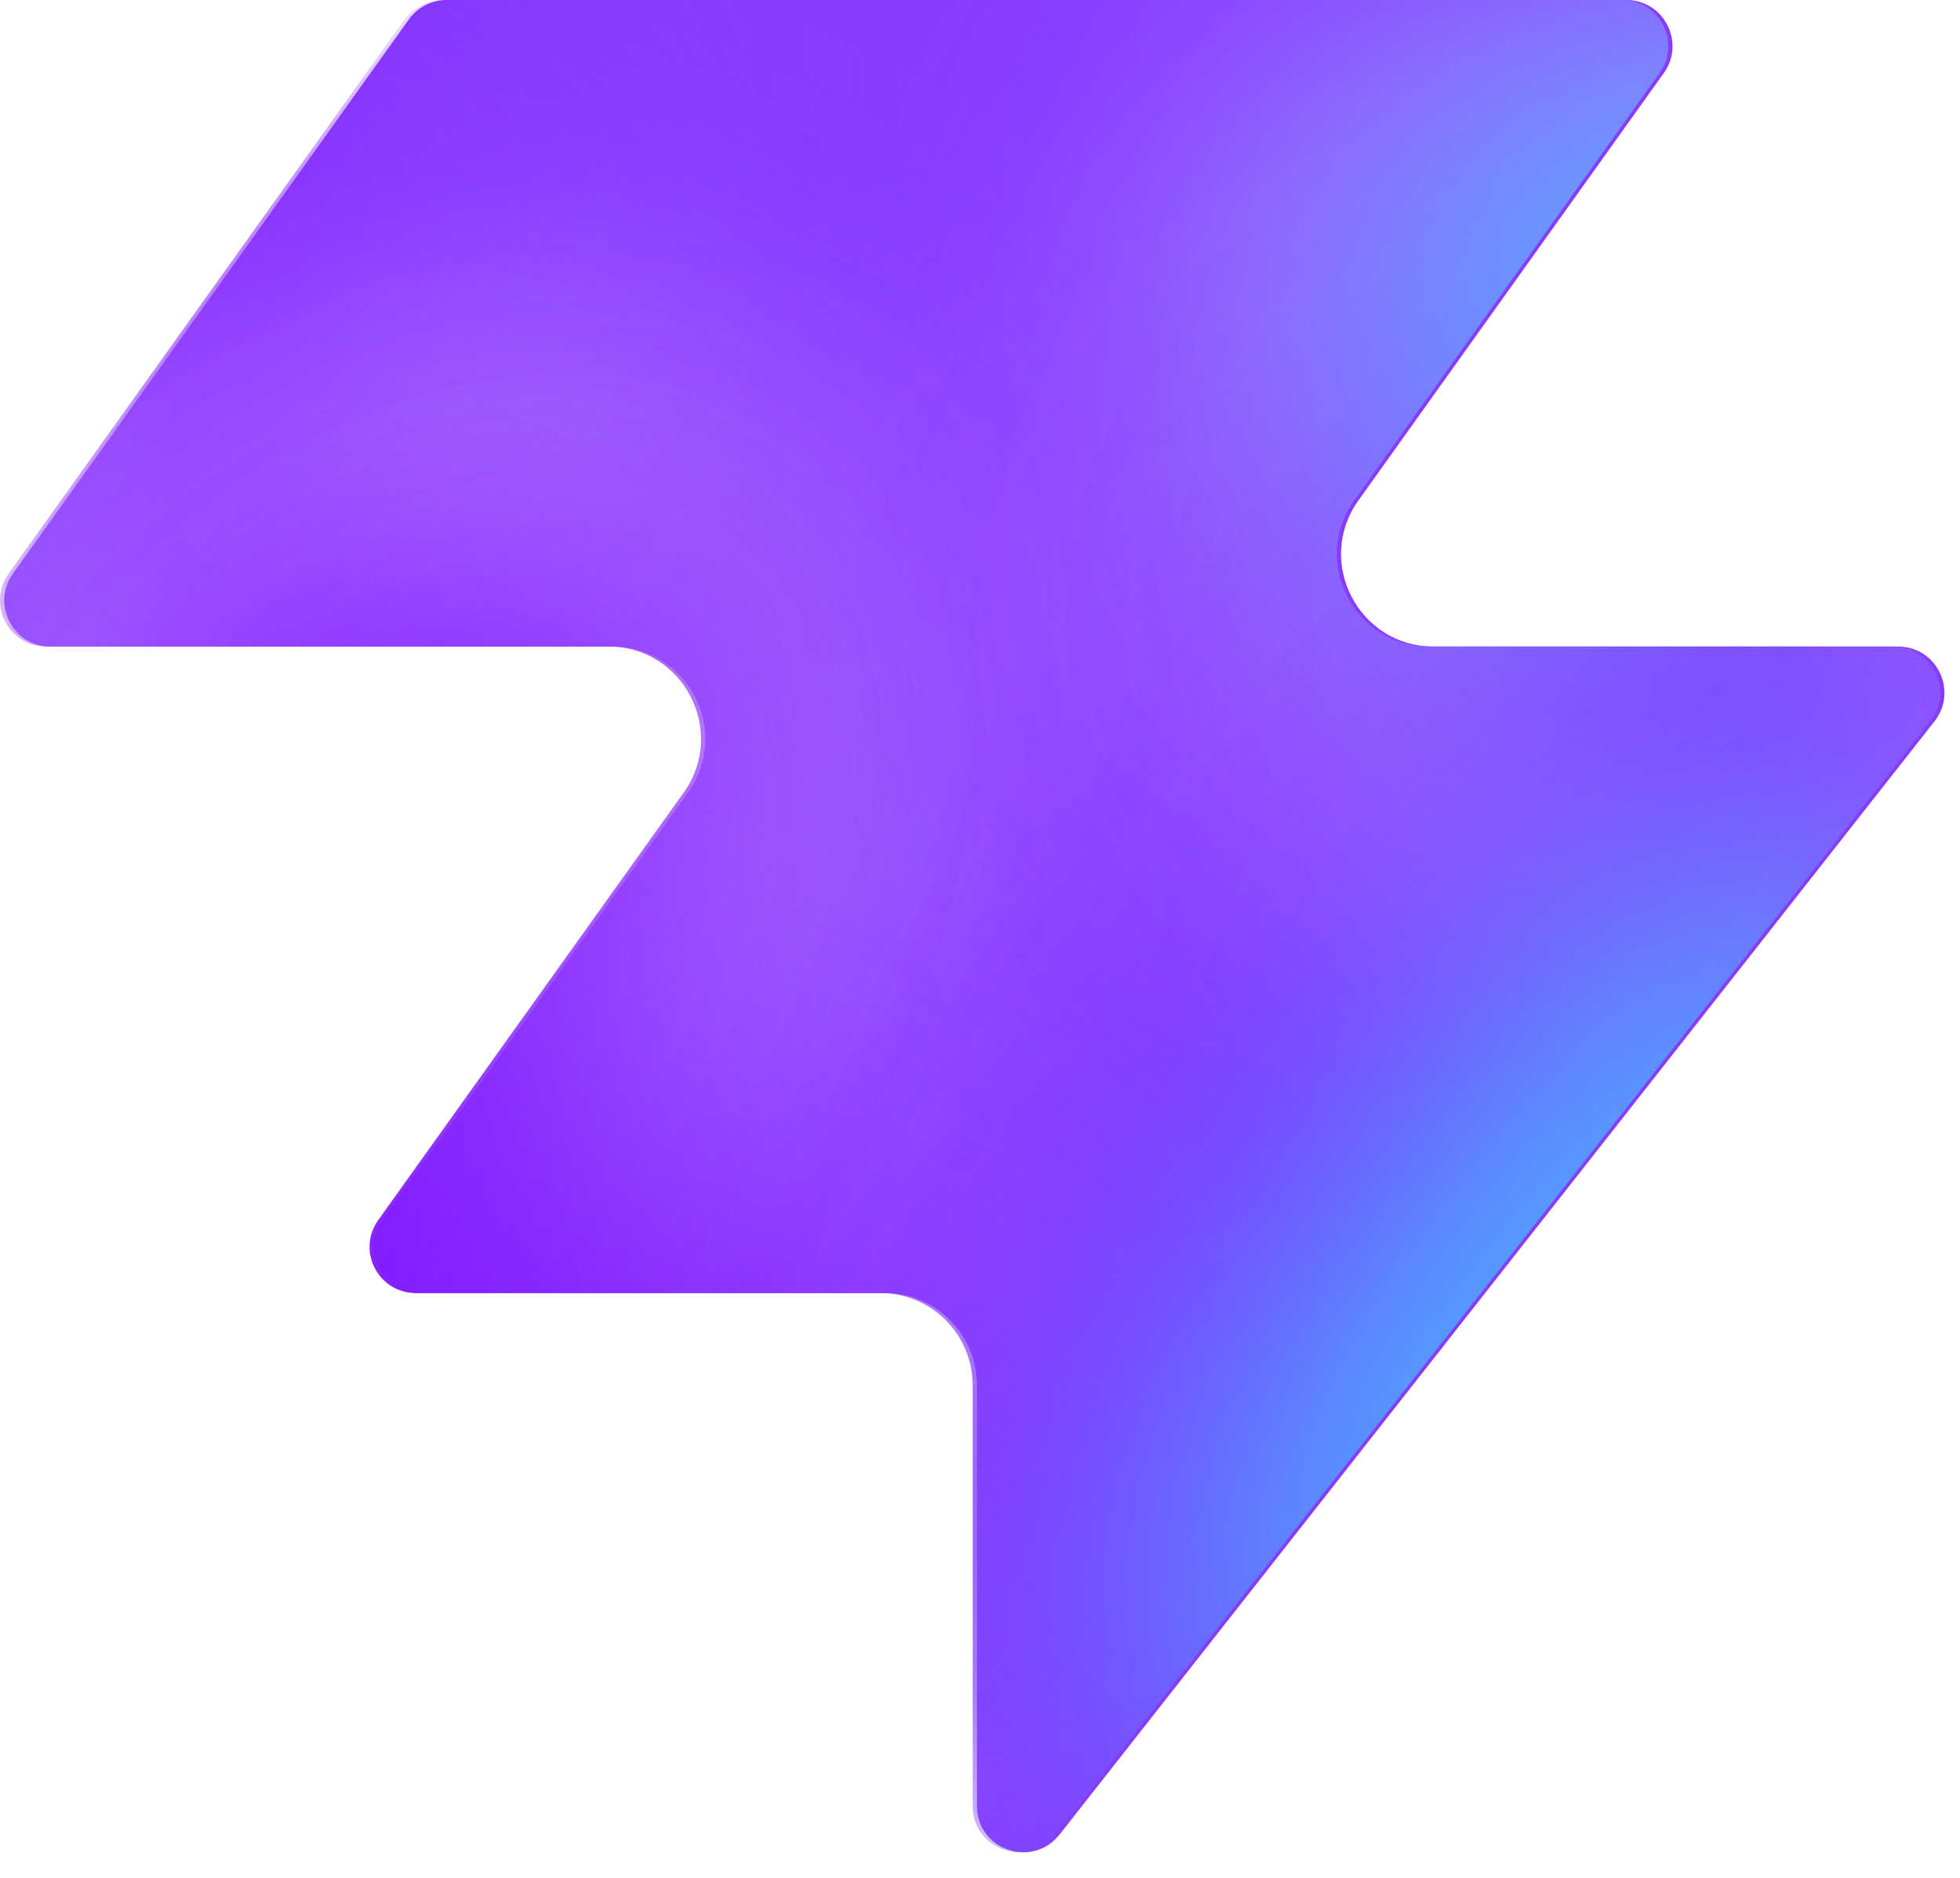
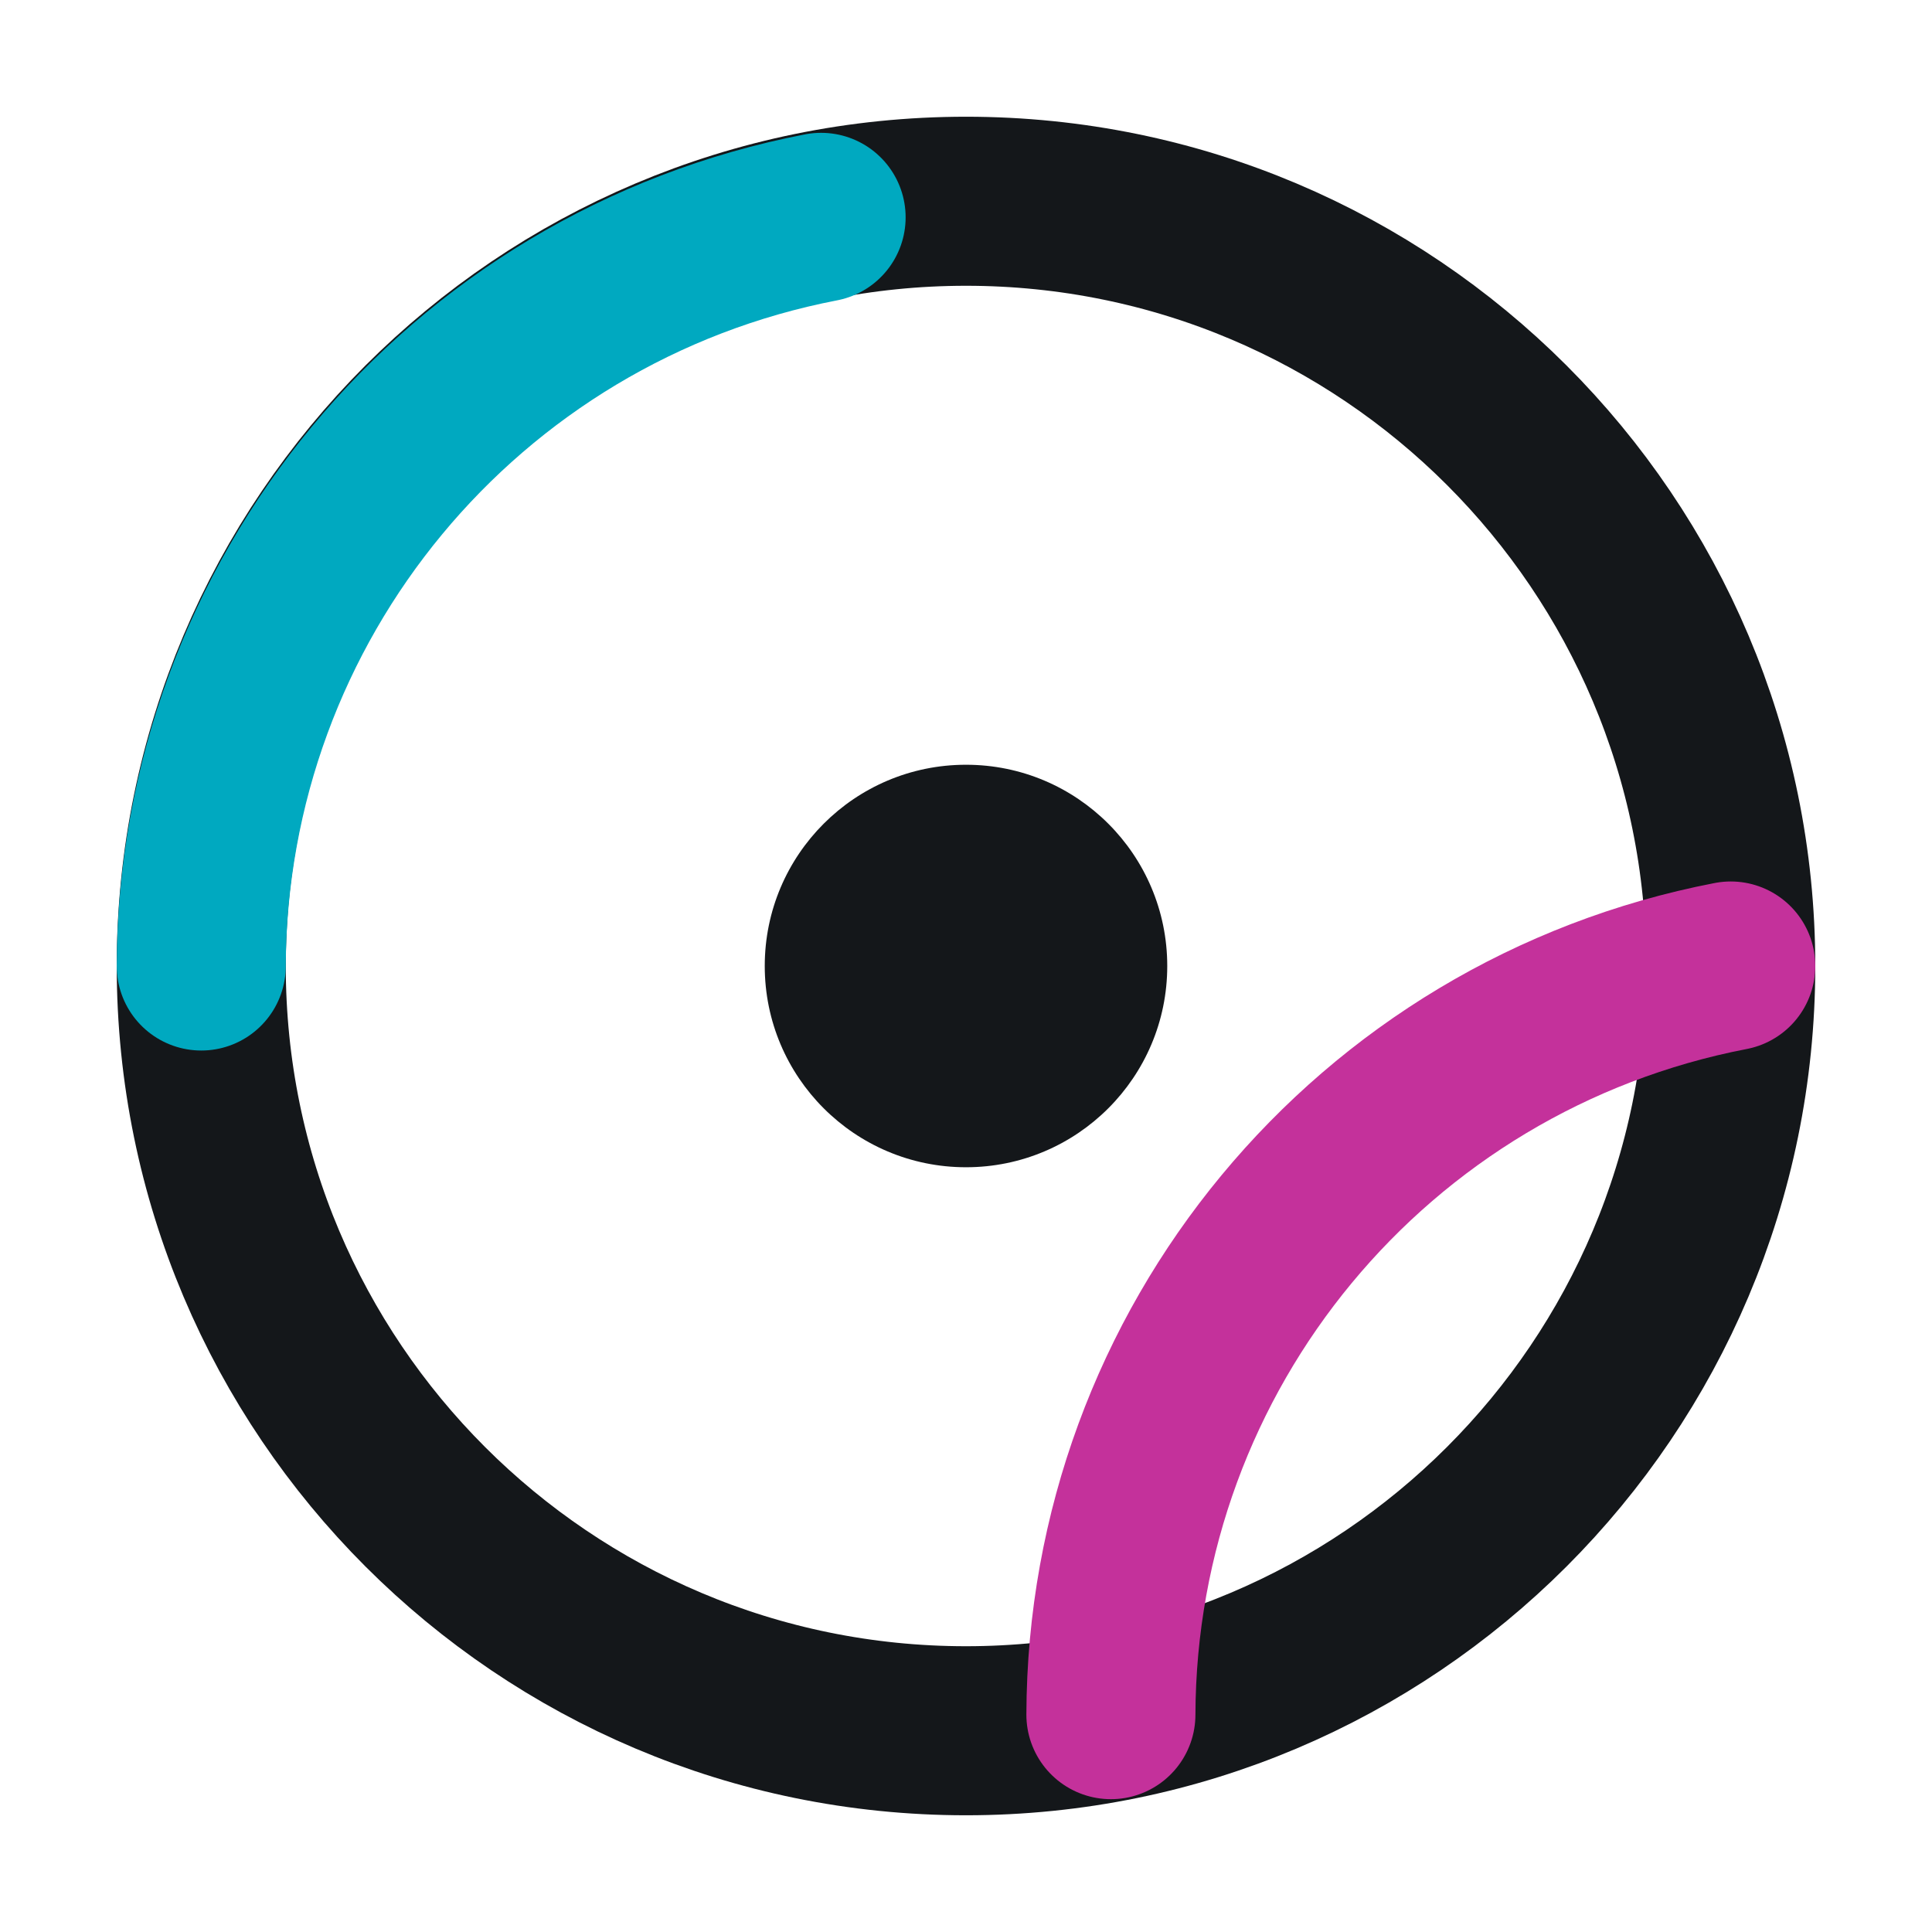
- <svg xmlns="http://www.w3.org/2000/svg" width="48" height="46" fill="none" viewBox="0 0 48 46">
-   <path fill="#863bff" d="M25.946 44.938c-.664.845-2.021.375-2.021-.698V33.937a2.26 2.26 0 0 0-2.262-2.262H10.287c-.92 0-1.456-1.04-.92-1.788l7.48-10.471c1.07-1.497 0-3.578-1.842-3.578H1.237c-.92 0-1.456-1.04-.92-1.788L10.013.474c.214-.297.556-.474.92-.474h28.894c.92 0 1.456 1.04.92 1.788l-7.48 10.471c-1.07 1.498 0 3.579 1.842 3.579h11.377c.943 0 1.473 1.088.89 1.83L25.947 44.94z" style="fill:#863bff;fill:color(display-p3 .525 .23 1);fill-opacity:1" />
-   <mask id="a" width="48" height="46" x="0" y="0" maskUnits="userSpaceOnUse" style="mask-type:alpha">
-     <path fill="#000" d="M25.842 44.938c-.664.844-2.021.375-2.021-.698V33.937a2.26 2.26 0 0 0-2.262-2.262H10.183c-.92 0-1.456-1.04-.92-1.788l7.48-10.471c1.07-1.498 0-3.579-1.842-3.579H1.133c-.92 0-1.456-1.04-.92-1.787L9.91.473c.214-.297.556-.474.92-.474h28.894c.92 0 1.456 1.04.92 1.788l-7.48 10.471c-1.07 1.498 0 3.578 1.842 3.578h11.377c.943 0 1.473 1.088.89 1.832L25.843 44.94z" style="fill:#000;fill-opacity:1" />
-   </mask>
-   <g mask="url(#a)">
-     <g filter="url(#b)">
-       <ellipse cx="5.508" cy="14.704" fill="#ede6ff" rx="5.508" ry="14.704" style="fill:#ede6ff;fill:color(display-p3 .927 .903 1);fill-opacity:1" transform="matrix(.00324 1 1 -.00324 -4.47 31.516)" />
-     </g>
-     <g filter="url(#c)">
-       <ellipse cx="10.399" cy="29.851" fill="#ede6ff" rx="10.399" ry="29.851" style="fill:#ede6ff;fill:color(display-p3 .927 .903 1);fill-opacity:1" transform="matrix(.00324 1 1 -.00324 -39.328 7.883)" />
-     </g>
-     <g filter="url(#d)">
-       <ellipse cx="5.508" cy="30.487" fill="#7e14ff" rx="5.508" ry="30.487" style="fill:#7e14ff;fill:color(display-p3 .492 .077 1);fill-opacity:1" transform="rotate(89.814 -25.913 -14.639)scale(1 -1)" />
-     </g>
-     <g filter="url(#e)">
-       <ellipse cx="5.508" cy="30.599" fill="#7e14ff" rx="5.508" ry="30.599" style="fill:#7e14ff;fill:color(display-p3 .492 .077 1);fill-opacity:1" transform="rotate(89.814 -32.644 -3.334)scale(1 -1)" />
-     </g>
-     <g filter="url(#f)">
-       <ellipse cx="5.508" cy="30.599" fill="#7e14ff" rx="5.508" ry="30.599" style="fill:#7e14ff;fill:color(display-p3 .492 .077 1);fill-opacity:1" transform="matrix(.00324 1 1 -.00324 -34.34 30.47)" />
-     </g>
-     <g filter="url(#g)">
-       <ellipse cx="14.072" cy="22.078" fill="#ede6ff" rx="14.072" ry="22.078" style="fill:#ede6ff;fill:color(display-p3 .927 .903 1);fill-opacity:1" transform="rotate(93.35 24.506 48.493)scale(-1 1)" />
-     </g>
-     <g filter="url(#h)">
-       <ellipse cx="3.47" cy="21.501" fill="#7e14ff" rx="3.47" ry="21.501" style="fill:#7e14ff;fill:color(display-p3 .492 .077 1);fill-opacity:1" transform="rotate(89.009 28.708 47.59)scale(-1 1)" />
-     </g>
-     <g filter="url(#i)">
-       <ellipse cx="3.47" cy="21.501" fill="#7e14ff" rx="3.47" ry="21.501" style="fill:#7e14ff;fill:color(display-p3 .492 .077 1);fill-opacity:1" transform="rotate(89.009 28.708 47.59)scale(-1 1)" />
-     </g>
-     <g filter="url(#j)">
-       <ellipse cx=".387" cy="8.972" fill="#7e14ff" rx="4.407" ry="29.108" style="fill:#7e14ff;fill:color(display-p3 .492 .077 1);fill-opacity:1" transform="rotate(39.51 .387 8.972)" />
-     </g>
-     <g filter="url(#k)">
-       <ellipse cx="47.523" cy="-6.092" fill="#7e14ff" rx="4.407" ry="29.108" style="fill:#7e14ff;fill:color(display-p3 .492 .077 1);fill-opacity:1" transform="rotate(37.892 47.523 -6.092)" />
-     </g>
-     <g filter="url(#l)">
-       <ellipse cx="41.412" cy="6.333" fill="#47bfff" rx="5.971" ry="9.665" style="fill:#47bfff;fill:color(display-p3 .28 .748 1);fill-opacity:1" transform="rotate(37.892 41.412 6.333)" />
-     </g>
-     <g filter="url(#m)">
-       <ellipse cx="-1.879" cy="38.332" fill="#7e14ff" rx="4.407" ry="29.108" style="fill:#7e14ff;fill:color(display-p3 .492 .077 1);fill-opacity:1" transform="rotate(37.892 -1.88 38.332)" />
-     </g>
-     <g filter="url(#n)">
-       <ellipse cx="-1.879" cy="38.332" fill="#7e14ff" rx="4.407" ry="29.108" style="fill:#7e14ff;fill:color(display-p3 .492 .077 1);fill-opacity:1" transform="rotate(37.892 -1.88 38.332)" />
-     </g>
-     <g filter="url(#o)">
-       <ellipse cx="35.651" cy="29.907" fill="#7e14ff" rx="4.407" ry="29.108" style="fill:#7e14ff;fill:color(display-p3 .492 .077 1);fill-opacity:1" transform="rotate(37.892 35.651 29.907)" />
-     </g>
-     <g filter="url(#p)">
-       <ellipse cx="38.418" cy="32.4" fill="#47bfff" rx="5.971" ry="15.297" style="fill:#47bfff;fill:color(display-p3 .28 .748 1);fill-opacity:1" transform="rotate(37.892 38.418 32.4)" />
-     </g>
-   </g>
-   <defs>
-     <filter id="b" width="60.045" height="41.654" x="-19.77" y="16.149" color-interpolation-filters="sRGB" filterUnits="userSpaceOnUse">
-       <feFlood flood-opacity="0" result="BackgroundImageFix" />
-       <feBlend in="SourceGraphic" in2="BackgroundImageFix" result="shape" />
-       <feGaussianBlur result="effect1_foregroundBlur_2002_17158" stdDeviation="7.659" />
-     </filter>
-     <filter id="c" width="90.34" height="51.437" x="-54.613" y="-7.533" color-interpolation-filters="sRGB" filterUnits="userSpaceOnUse">
-       <feFlood flood-opacity="0" result="BackgroundImageFix" />
-       <feBlend in="SourceGraphic" in2="BackgroundImageFix" result="shape" />
-       <feGaussianBlur result="effect1_foregroundBlur_2002_17158" stdDeviation="7.659" />
-     </filter>
-     <filter id="d" width="79.355" height="29.4" x="-49.64" y="2.03" color-interpolation-filters="sRGB" filterUnits="userSpaceOnUse">
-       <feFlood flood-opacity="0" result="BackgroundImageFix" />
-       <feBlend in="SourceGraphic" in2="BackgroundImageFix" result="shape" />
-       <feGaussianBlur result="effect1_foregroundBlur_2002_17158" stdDeviation="4.596" />
-     </filter>
-     <filter id="e" width="79.579" height="29.4" x="-45.045" y="20.029" color-interpolation-filters="sRGB" filterUnits="userSpaceOnUse">
-       <feFlood flood-opacity="0" result="BackgroundImageFix" />
-       <feBlend in="SourceGraphic" in2="BackgroundImageFix" result="shape" />
-       <feGaussianBlur result="effect1_foregroundBlur_2002_17158" stdDeviation="4.596" />
-     </filter>
-     <filter id="f" width="79.579" height="29.4" x="-43.513" y="21.178" color-interpolation-filters="sRGB" filterUnits="userSpaceOnUse">
-       <feFlood flood-opacity="0" result="BackgroundImageFix" />
-       <feBlend in="SourceGraphic" in2="BackgroundImageFix" result="shape" />
-       <feGaussianBlur result="effect1_foregroundBlur_2002_17158" stdDeviation="4.596" />
-     </filter>
-     <filter id="g" width="74.749" height="58.852" x="15.756" y="-17.901" color-interpolation-filters="sRGB" filterUnits="userSpaceOnUse">
-       <feFlood flood-opacity="0" result="BackgroundImageFix" />
-       <feBlend in="SourceGraphic" in2="BackgroundImageFix" result="shape" />
-       <feGaussianBlur result="effect1_foregroundBlur_2002_17158" stdDeviation="7.659" />
-     </filter>
-     <filter id="h" width="61.377" height="25.362" x="23.548" y="2.284" color-interpolation-filters="sRGB" filterUnits="userSpaceOnUse">
-       <feFlood flood-opacity="0" result="BackgroundImageFix" />
-       <feBlend in="SourceGraphic" in2="BackgroundImageFix" result="shape" />
-       <feGaussianBlur result="effect1_foregroundBlur_2002_17158" stdDeviation="4.596" />
-     </filter>
-     <filter id="i" width="61.377" height="25.362" x="23.548" y="2.284" color-interpolation-filters="sRGB" filterUnits="userSpaceOnUse">
-       <feFlood flood-opacity="0" result="BackgroundImageFix" />
-       <feBlend in="SourceGraphic" in2="BackgroundImageFix" result="shape" />
-       <feGaussianBlur result="effect1_foregroundBlur_2002_17158" stdDeviation="4.596" />
-     </filter>
-     <filter id="j" width="56.045" height="63.649" x="-27.636" y="-22.853" color-interpolation-filters="sRGB" filterUnits="userSpaceOnUse">
-       <feFlood flood-opacity="0" result="BackgroundImageFix" />
-       <feBlend in="SourceGraphic" in2="BackgroundImageFix" result="shape" />
-       <feGaussianBlur result="effect1_foregroundBlur_2002_17158" stdDeviation="4.596" />
-     </filter>
-     <filter id="k" width="54.814" height="64.646" x="20.116" y="-38.415" color-interpolation-filters="sRGB" filterUnits="userSpaceOnUse">
-       <feFlood flood-opacity="0" result="BackgroundImageFix" />
-       <feBlend in="SourceGraphic" in2="BackgroundImageFix" result="shape" />
-       <feGaussianBlur result="effect1_foregroundBlur_2002_17158" stdDeviation="4.596" />
-     </filter>
-     <filter id="l" width="33.541" height="35.313" x="24.641" y="-11.323" color-interpolation-filters="sRGB" filterUnits="userSpaceOnUse">
-       <feFlood flood-opacity="0" result="BackgroundImageFix" />
-       <feBlend in="SourceGraphic" in2="BackgroundImageFix" result="shape" />
-       <feGaussianBlur result="effect1_foregroundBlur_2002_17158" stdDeviation="4.596" />
-     </filter>
-     <filter id="m" width="54.814" height="64.646" x="-29.286" y="6.009" color-interpolation-filters="sRGB" filterUnits="userSpaceOnUse">
-       <feFlood flood-opacity="0" result="BackgroundImageFix" />
-       <feBlend in="SourceGraphic" in2="BackgroundImageFix" result="shape" />
-       <feGaussianBlur result="effect1_foregroundBlur_2002_17158" stdDeviation="4.596" />
-     </filter>
-     <filter id="n" width="54.814" height="64.646" x="-29.286" y="6.009" color-interpolation-filters="sRGB" filterUnits="userSpaceOnUse">
-       <feFlood flood-opacity="0" result="BackgroundImageFix" />
-       <feBlend in="SourceGraphic" in2="BackgroundImageFix" result="shape" />
-       <feGaussianBlur result="effect1_foregroundBlur_2002_17158" stdDeviation="4.596" />
-     </filter>
-     <filter id="o" width="54.814" height="64.646" x="8.244" y="-2.416" color-interpolation-filters="sRGB" filterUnits="userSpaceOnUse">
-       <feFlood flood-opacity="0" result="BackgroundImageFix" />
-       <feBlend in="SourceGraphic" in2="BackgroundImageFix" result="shape" />
-       <feGaussianBlur result="effect1_foregroundBlur_2002_17158" stdDeviation="4.596" />
-     </filter>
-     <filter id="p" width="39.409" height="43.623" x="18.713" y="10.588" color-interpolation-filters="sRGB" filterUnits="userSpaceOnUse">
-       <feFlood flood-opacity="0" result="BackgroundImageFix" />
-       <feBlend in="SourceGraphic" in2="BackgroundImageFix" result="shape" />
-       <feGaussianBlur result="effect1_foregroundBlur_2002_17158" stdDeviation="4.596" />
-     </filter>
-   </defs>
+ <svg xmlns="http://www.w3.org/2000/svg" viewBox="0 0 48 48" fill="none">
+   <circle cx="24" cy="24" r="19" stroke="#14171a" stroke-width="4.2" />
+   <path d="M5 24A19 19 0 0 1 20.4 5.4" stroke="#00a9c0" stroke-width="4.2" stroke-linecap="round" />
+   <path d="M27.6 42.6A19 19 0 0 1 43 24" stroke="#c4319b" stroke-width="4.2" stroke-linecap="round" />
+   <circle cx="24" cy="24" r="5" fill="#14171a" />
</svg>
